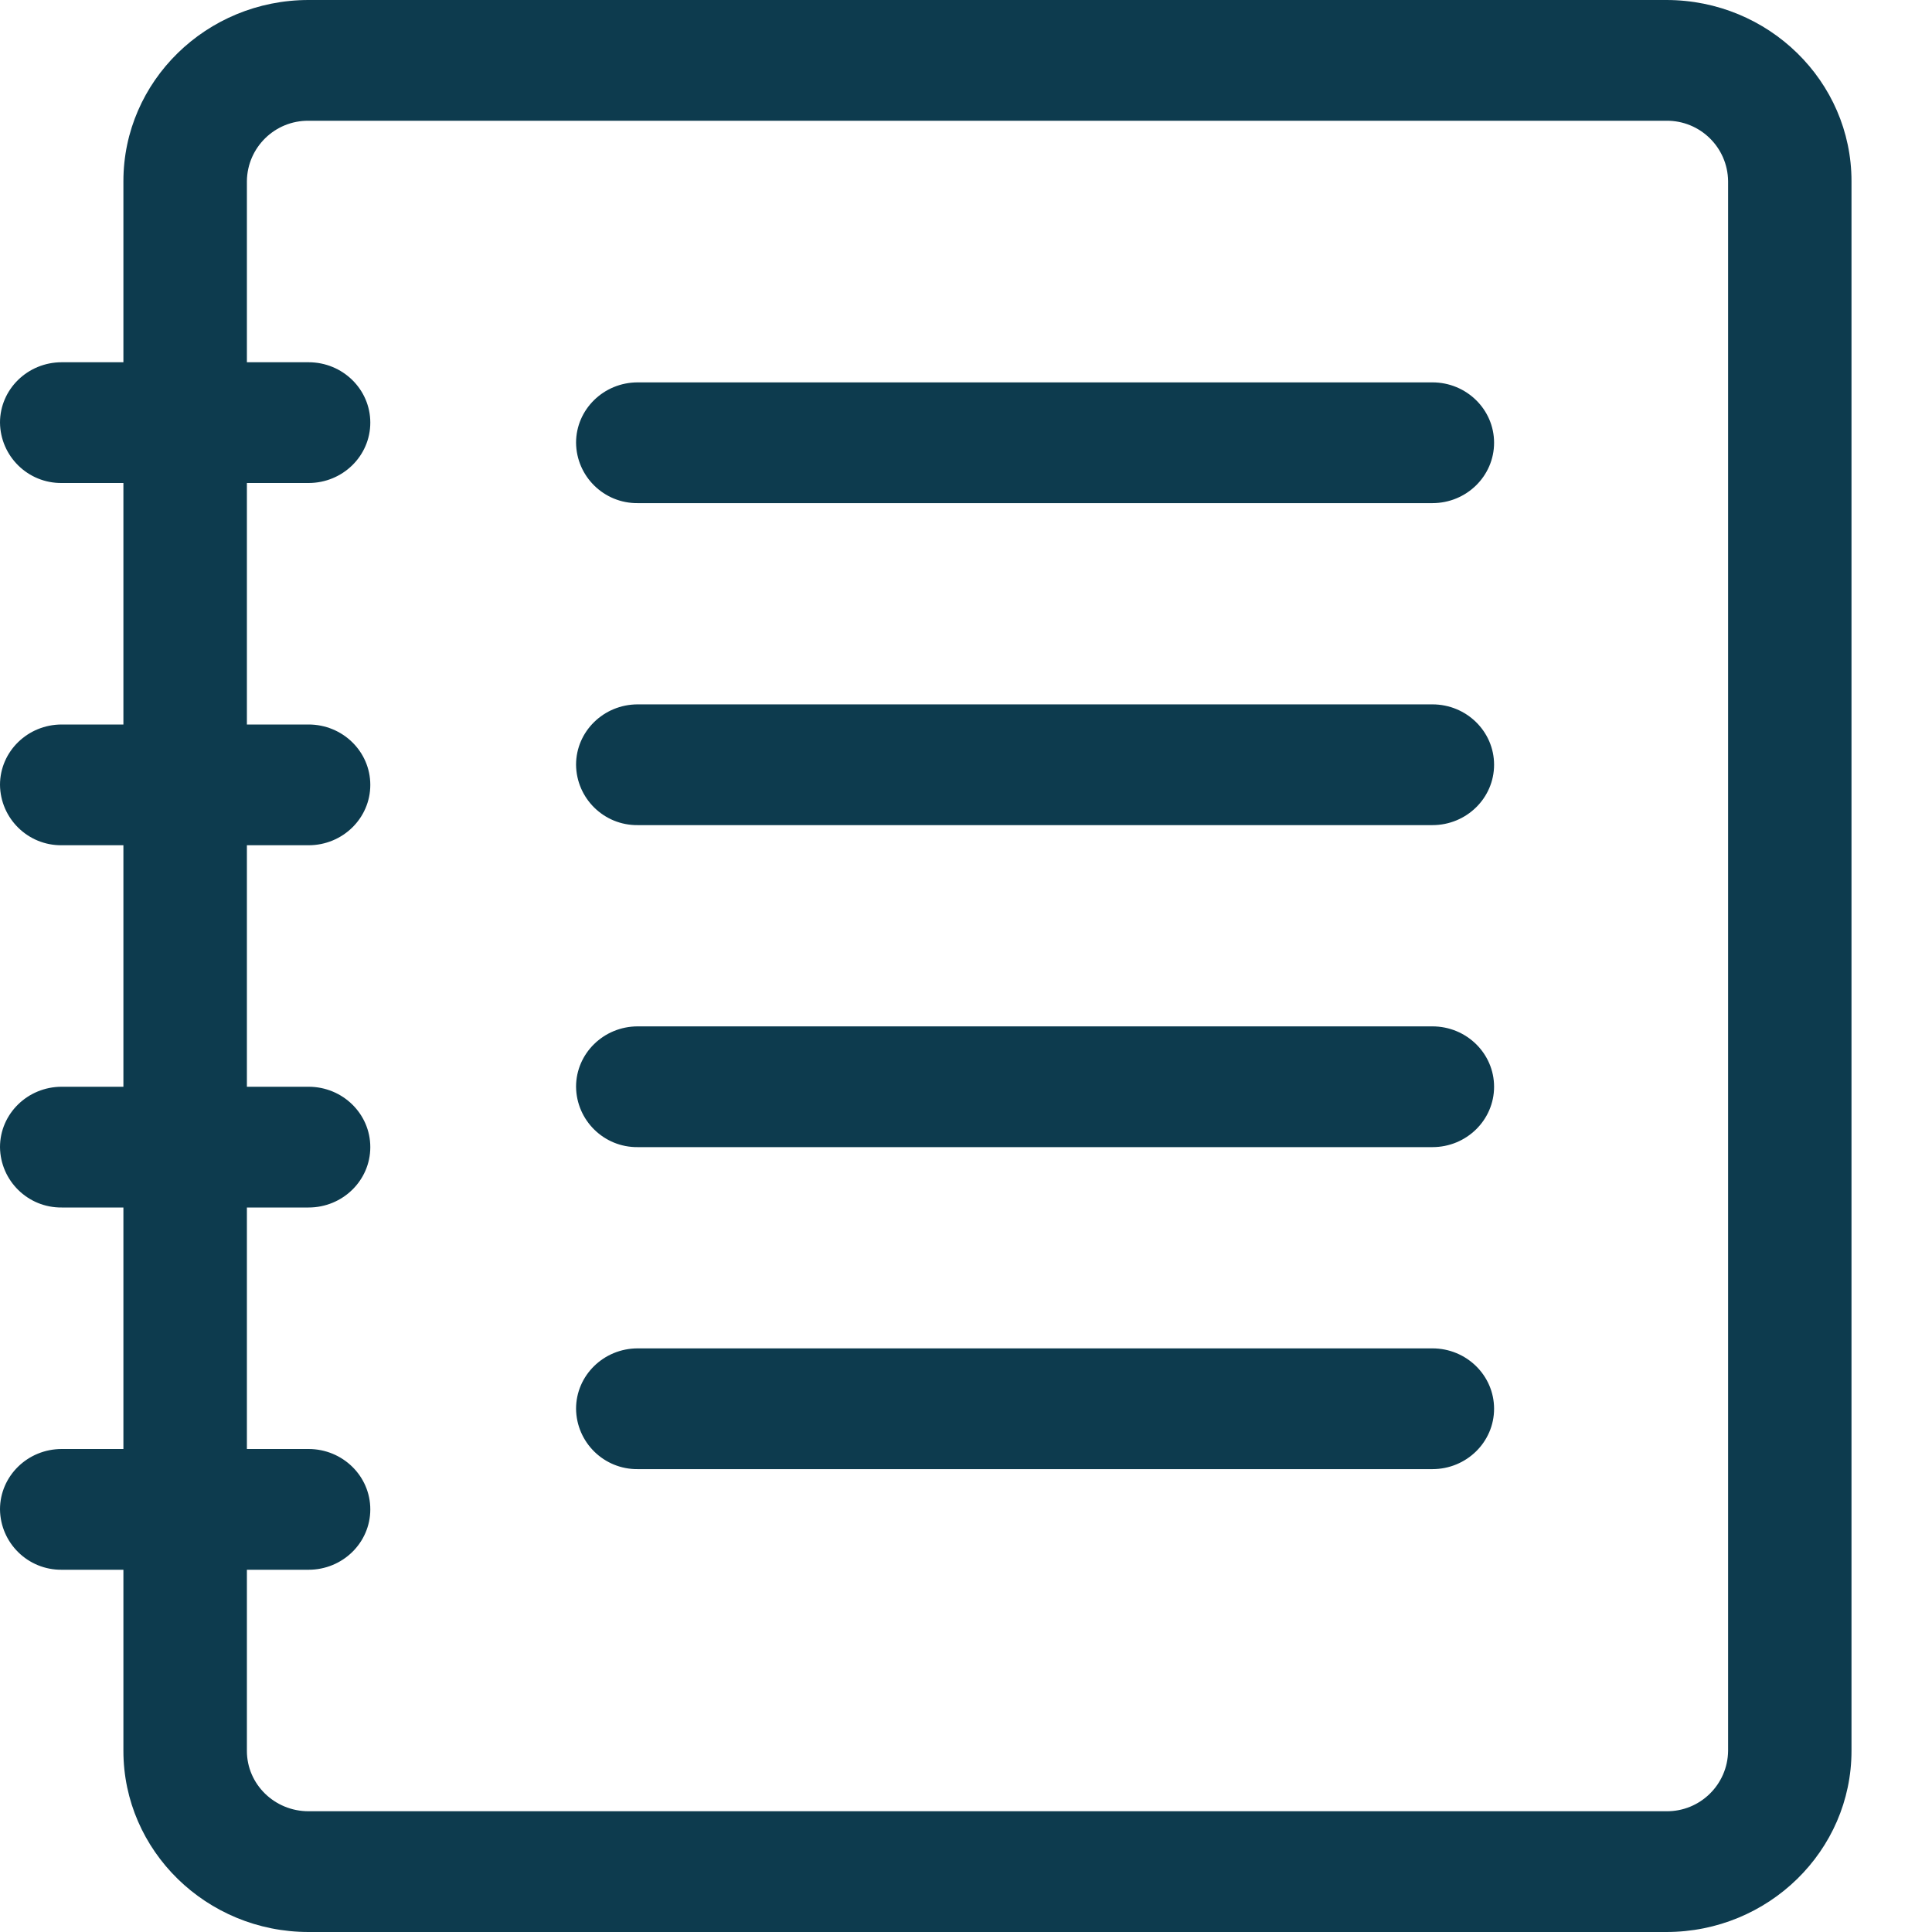
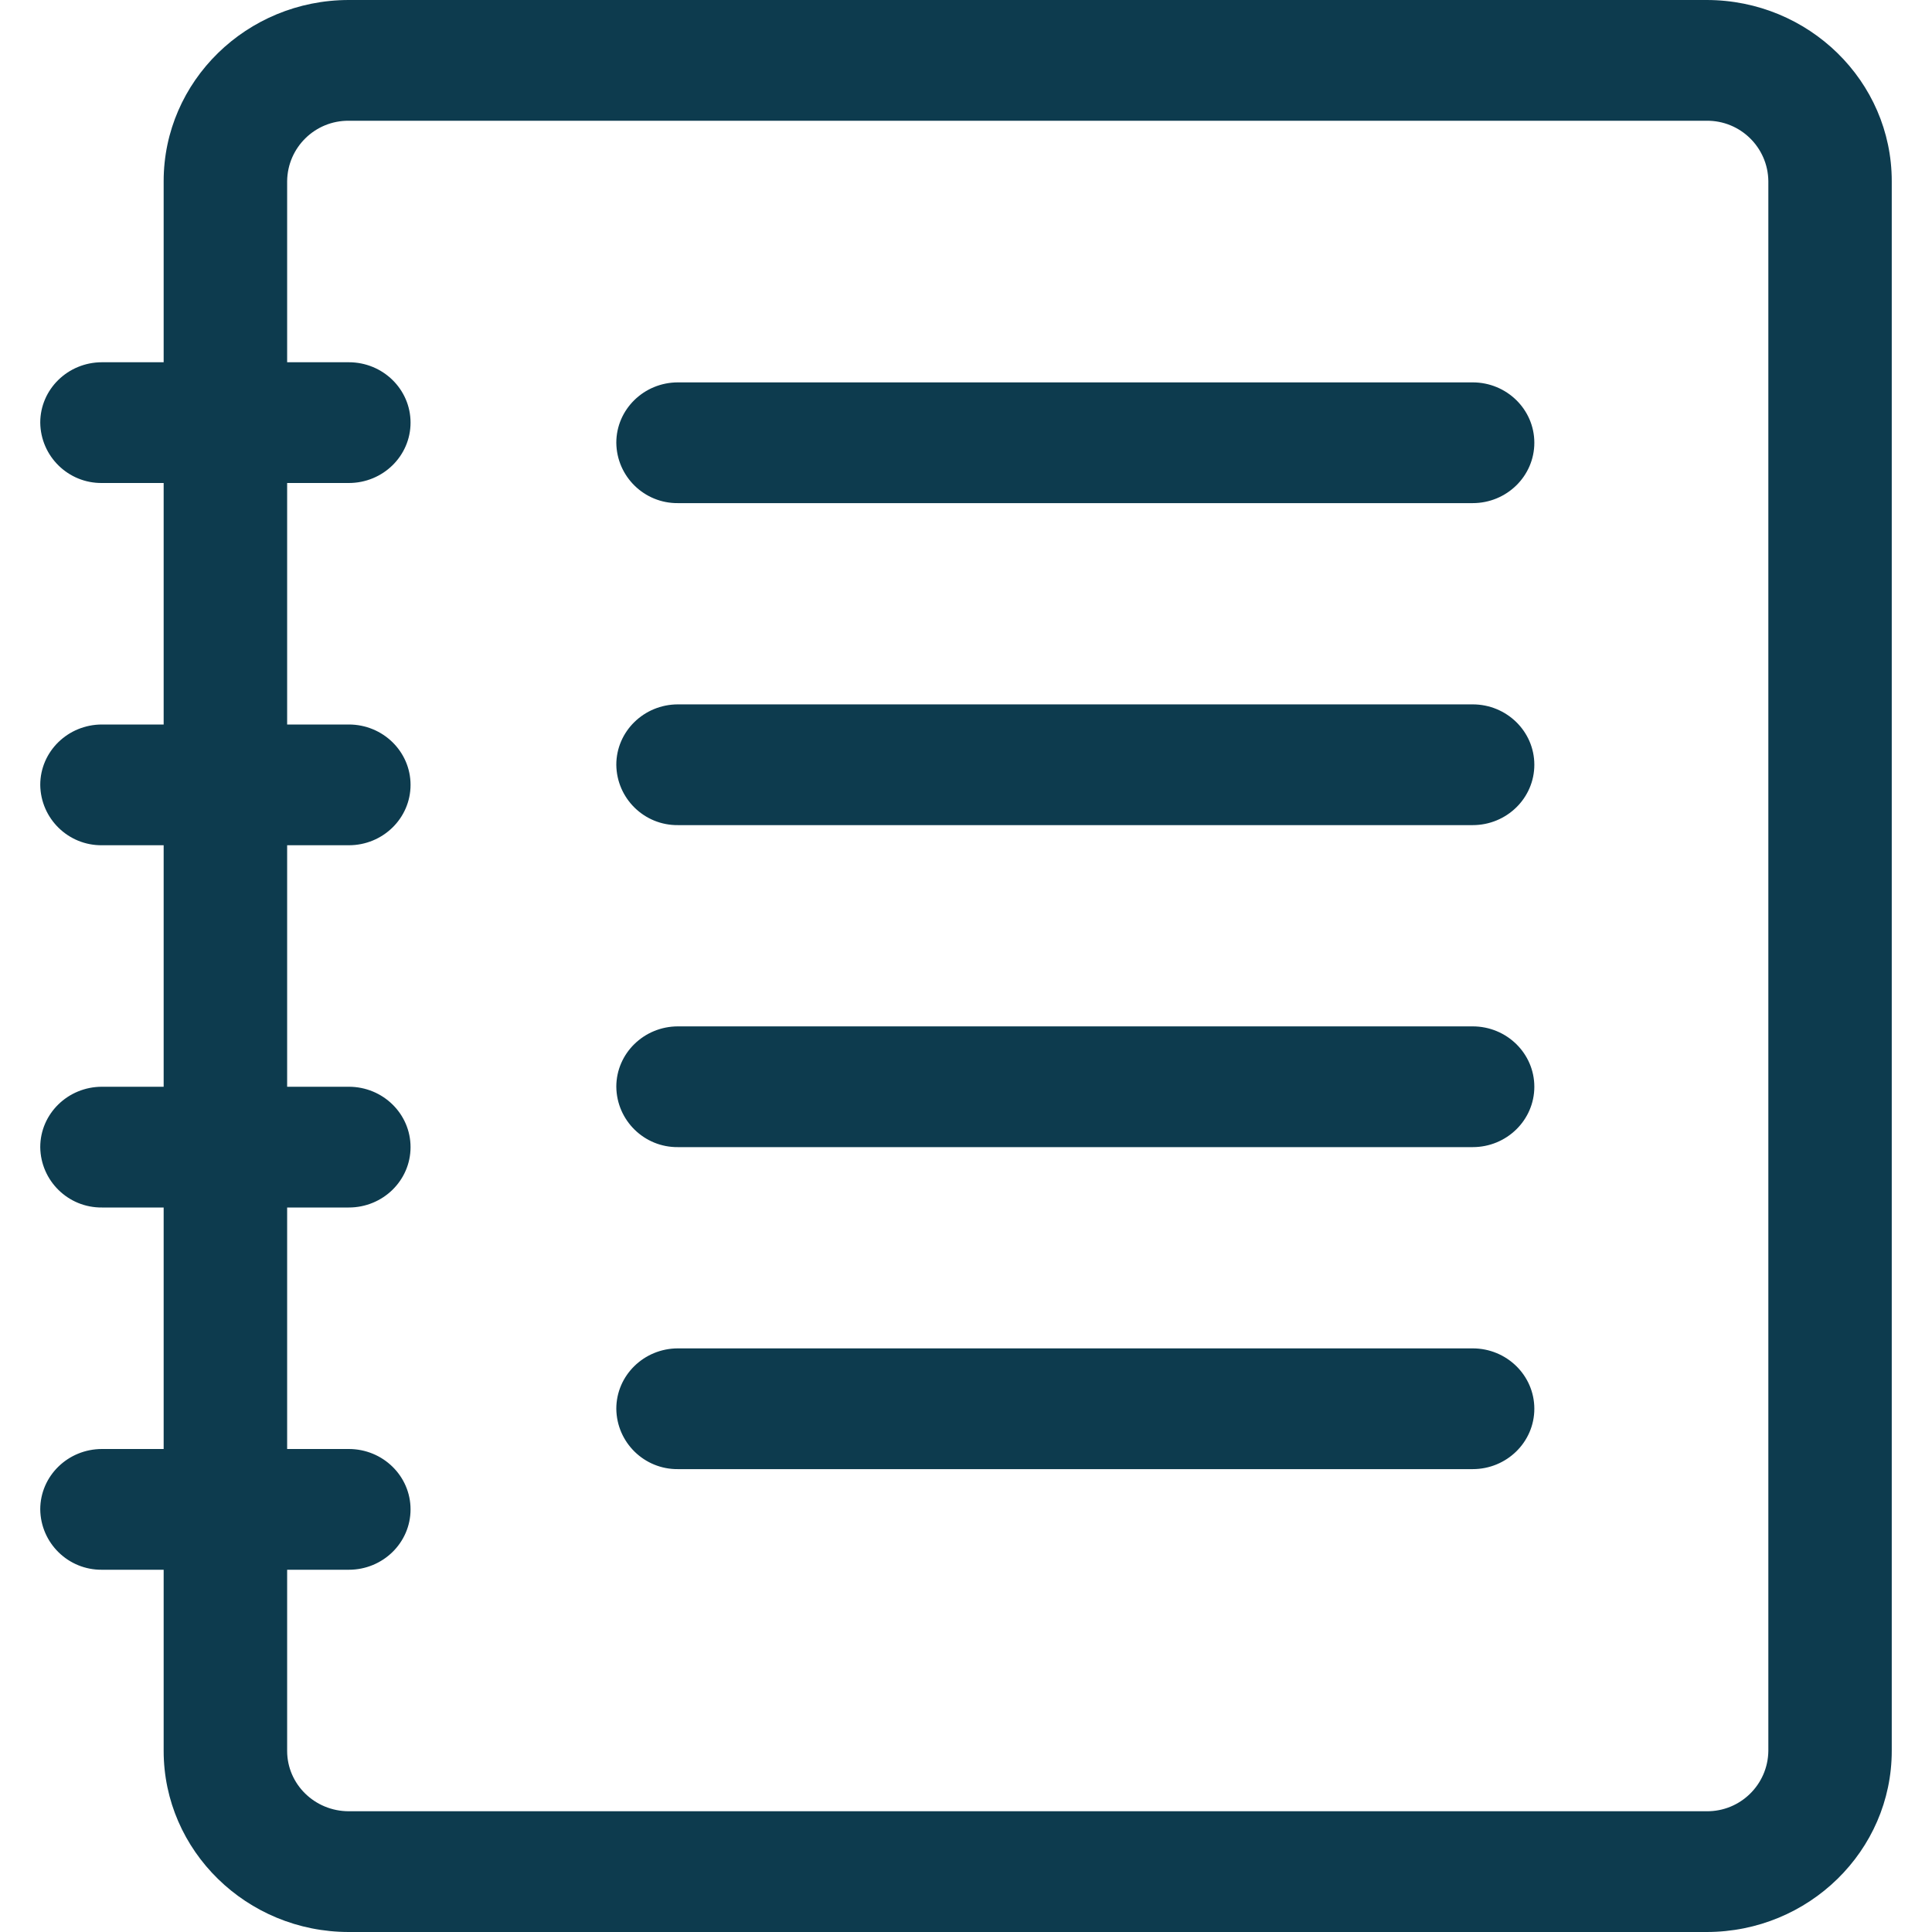
<svg xmlns="http://www.w3.org/2000/svg" width="24" height="24" viewBox="0 0 24 24">
-   <path fill="#0D3B4E" fill-rule="nonzero" d="M20.7 0C21.969 0 23 1.009 23 2.25v19.5c0 1.241-1.031 2.25-2.3 2.25H3.833c-1.268 0-2.3-1.009-2.3-2.25V19.5H.767A.759.759 0 0 1 0 18.75c0-.414.343-.75.767-.75h.766v-3H.767A.759.759 0 0 1 0 14.25c0-.414.343-.75.767-.75h.766v-3H.767A.759.759 0 0 1 0 9.75C0 9.336.343 9 .767 9h.766V6H.767A.759.759 0 0 1 0 5.25c0-.414.343-.75.767-.75h.766V2.25c0-1.241 1.032-2.25 2.3-2.25H20.7zm0 1.5H3.833a.759.759 0 0 0-.766.75V4.5h.766c.424 0 .767.336.767.75S4.257 6 3.833 6h-.766v3h.766c.424 0 .767.336.767.75s-.343.75-.767.75h-.766v3h.766c.424 0 .767.336.767.75s-.343.75-.767.75h-.766v3h.766c.424 0 .767.336.767.75s-.343.75-.767.75h-.766v2.25c0 .414.343.75.766.75H20.7a.759.759 0 0 0 .767-.75V2.25a.759.759 0 0 0-.767-.75zm-2.906 15.25c.423 0 .766.336.766.75s-.343.75-.766.75H7.922a.758.758 0 0 1-.766-.75c0-.414.343-.75.766-.75h9.872zm0-4c.423 0 .766.336.766.75s-.343.75-.766.75H7.922a.758.758 0 0 1-.766-.75c0-.414.343-.75.766-.75h9.872zm0-4c.423 0 .766.336.766.75s-.343.75-.766.75H7.922a.758.758 0 0 1-.766-.75c0-.414.343-.75.766-.75h9.872zm0-4c.423 0 .766.336.766.75s-.343.75-.766.75H7.922a.758.758 0 0 1-.766-.75c0-.414.343-.75.766-.75h9.872z" />
+   <path fill="#0D3B4E" fill-rule="nonzero" d="M21.2 0c1.269 0 2.3 1.009 2.3 2.25v19.5c0 1.241-1.031 2.25-2.3 2.25H4.333c-1.268 0-2.3-1.009-2.3-2.25V19.5h-.766a.759.759 0 0 1-.767-.75c0-.414.343-.75.767-.75h.766v-3h-.766a.759.759 0 0 1-.767-.75c0-.414.343-.75.767-.75h.766v-3h-.766A.759.759 0 0 1 .5 9.75c0-.414.343-.75.767-.75h.766V6h-.766A.759.759 0 0 1 .5 5.25c0-.414.343-.75.767-.75h.766V2.25c0-1.241 1.032-2.25 2.3-2.25H21.2zm0 1.5H4.333a.759.759 0 0 0-.766.75V4.5h.766c.424 0 .767.336.767.75S4.757 6 4.333 6h-.766v3h.766c.424 0 .767.336.767.75s-.343.75-.767.75h-.766v3h.766c.424 0 .767.336.767.75s-.343.75-.767.75h-.766v3h.766c.424 0 .767.336.767.75s-.343.75-.767.75h-.766v2.25c0 .414.343.75.766.75H21.2a.759.759 0 0 0 .767-.75V2.25a.759.759 0 0 0-.767-.75zm-2.906 15.25c.423 0 .766.336.766.75s-.343.75-.766.75H8.422a.758.758 0 0 1-.766-.75c0-.414.343-.75.766-.75h9.872zm0-4c.423 0 .766.336.766.75s-.343.75-.766.75H8.422a.758.758 0 0 1-.766-.75c0-.414.343-.75.766-.75h9.872zm0-4c.423 0 .766.336.766.75s-.343.75-.766.75H8.422a.758.758 0 0 1-.766-.75c0-.414.343-.75.766-.75h9.872zm0-4c.423 0 .766.336.766.75s-.343.75-.766.75H8.422a.758.758 0 0 1-.766-.75c0-.414.343-.75.766-.75h9.872z" />
</svg>
